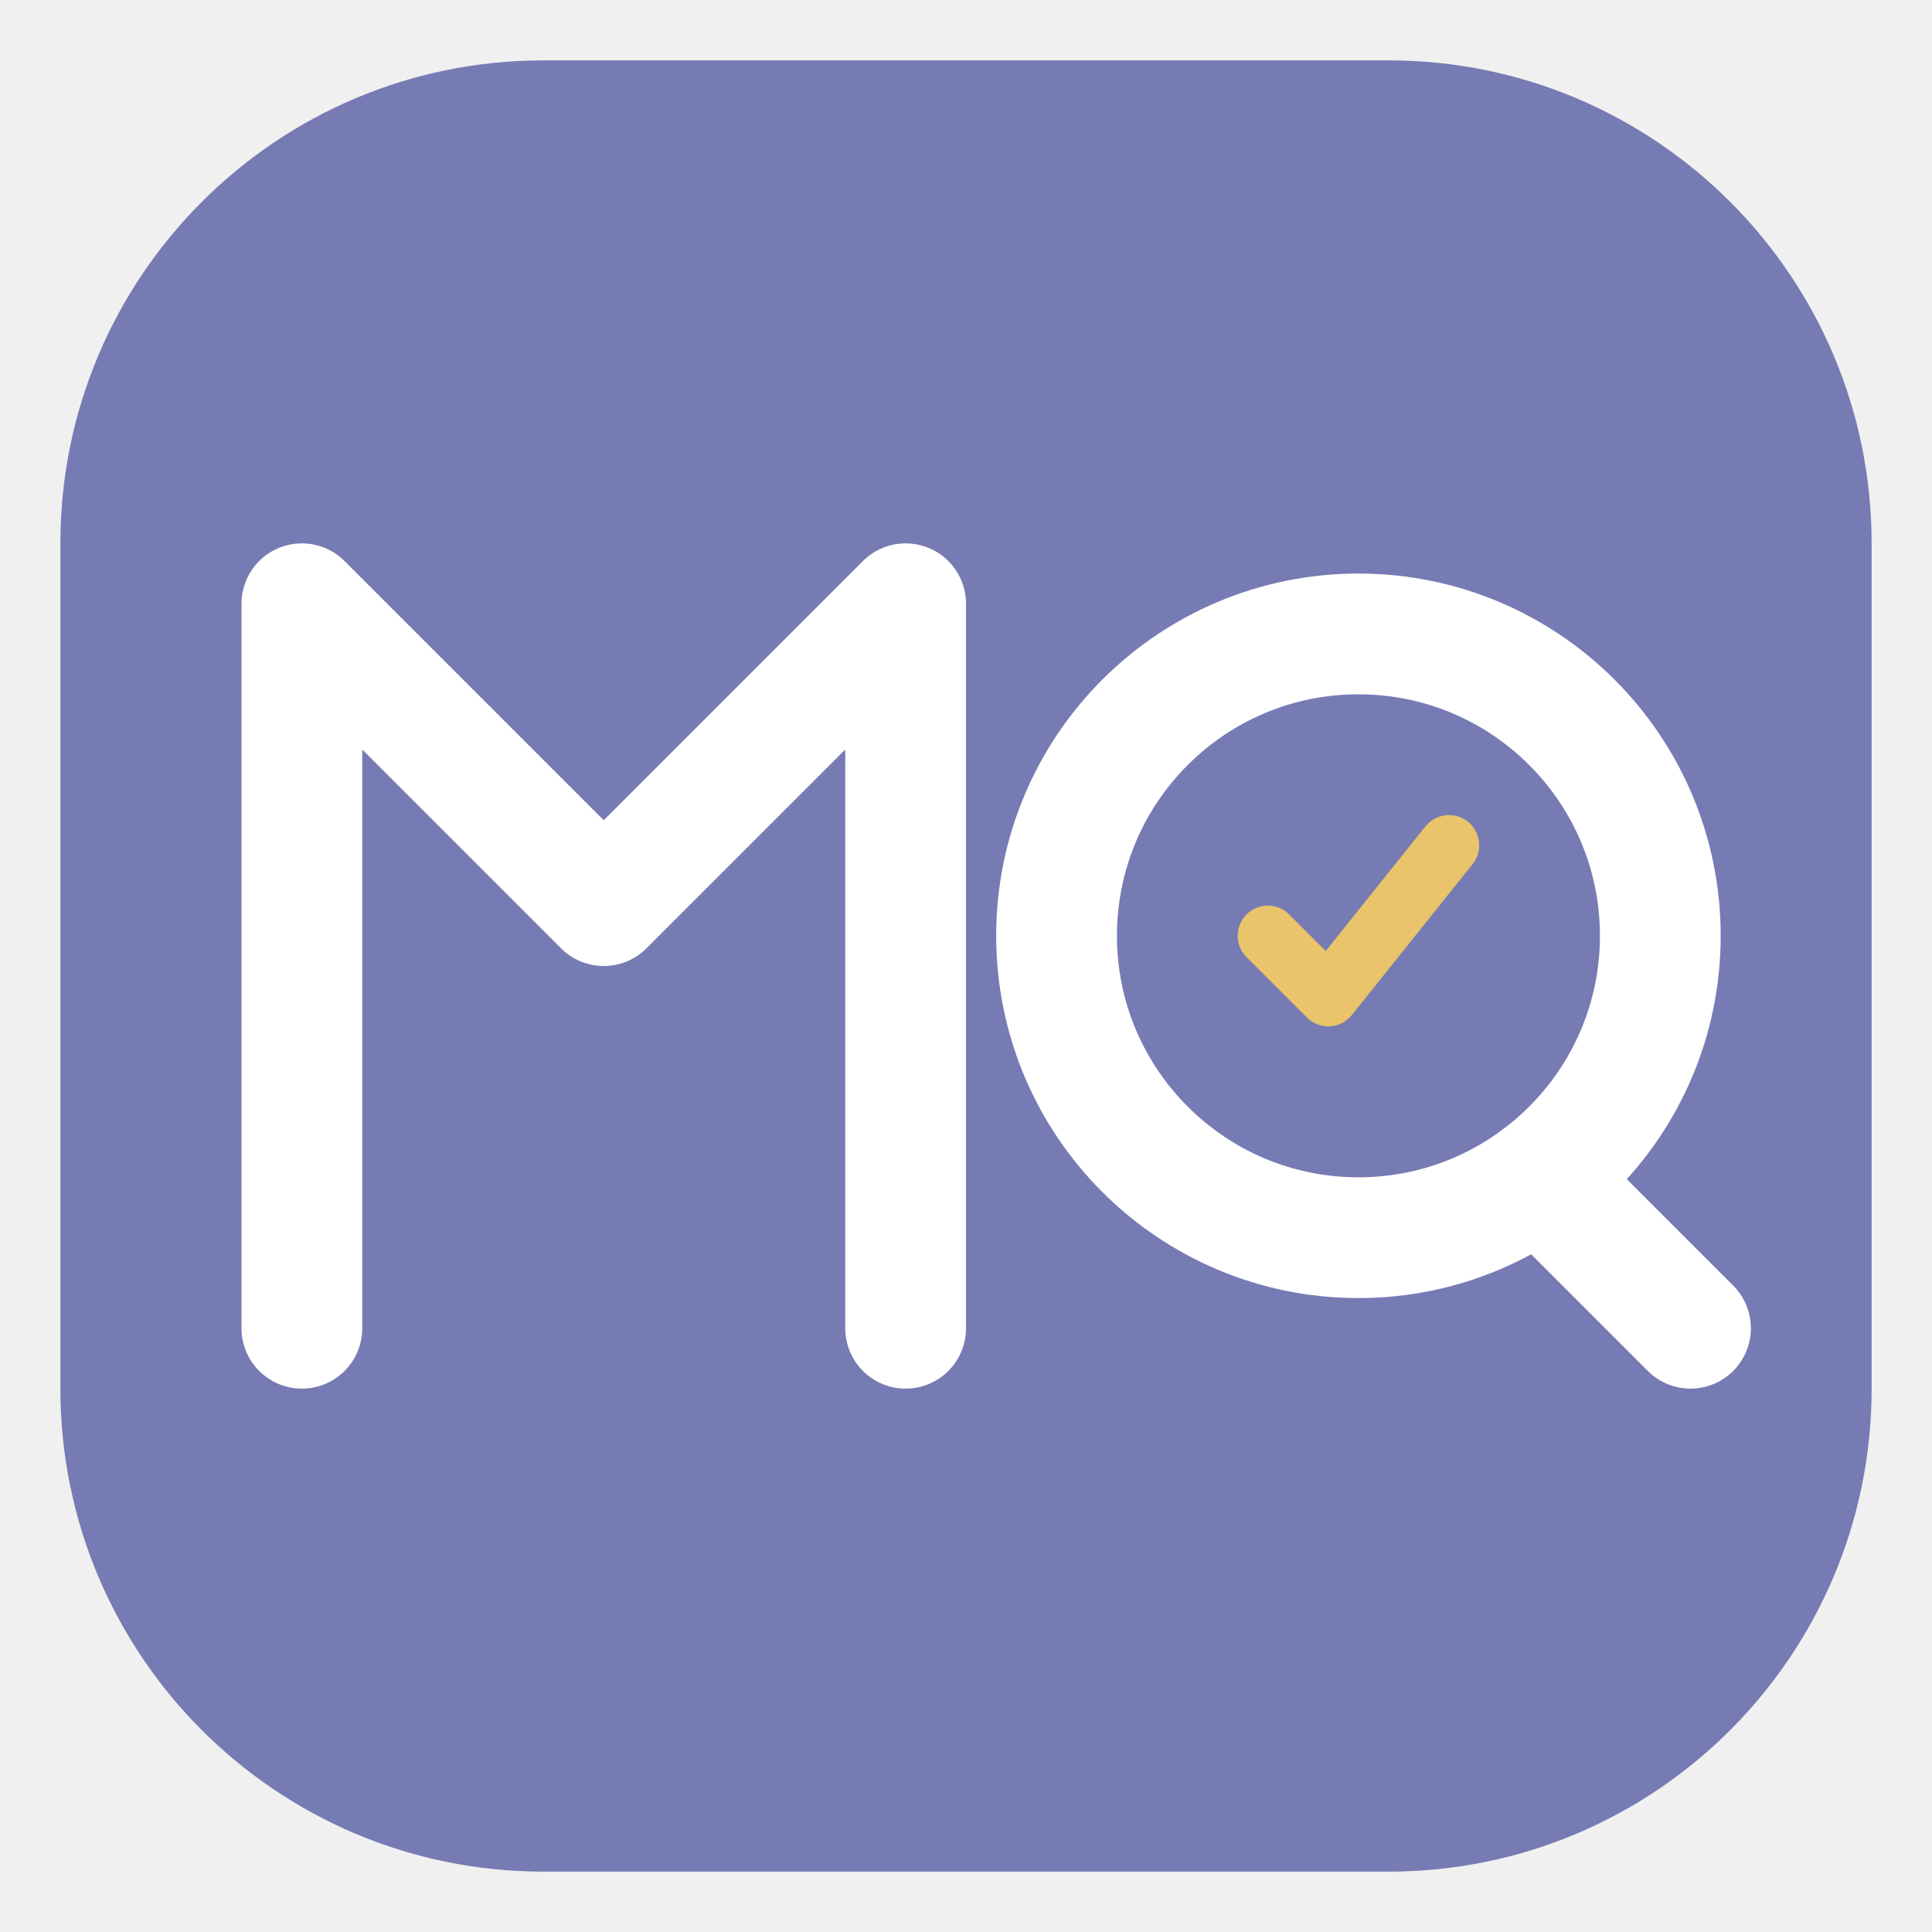
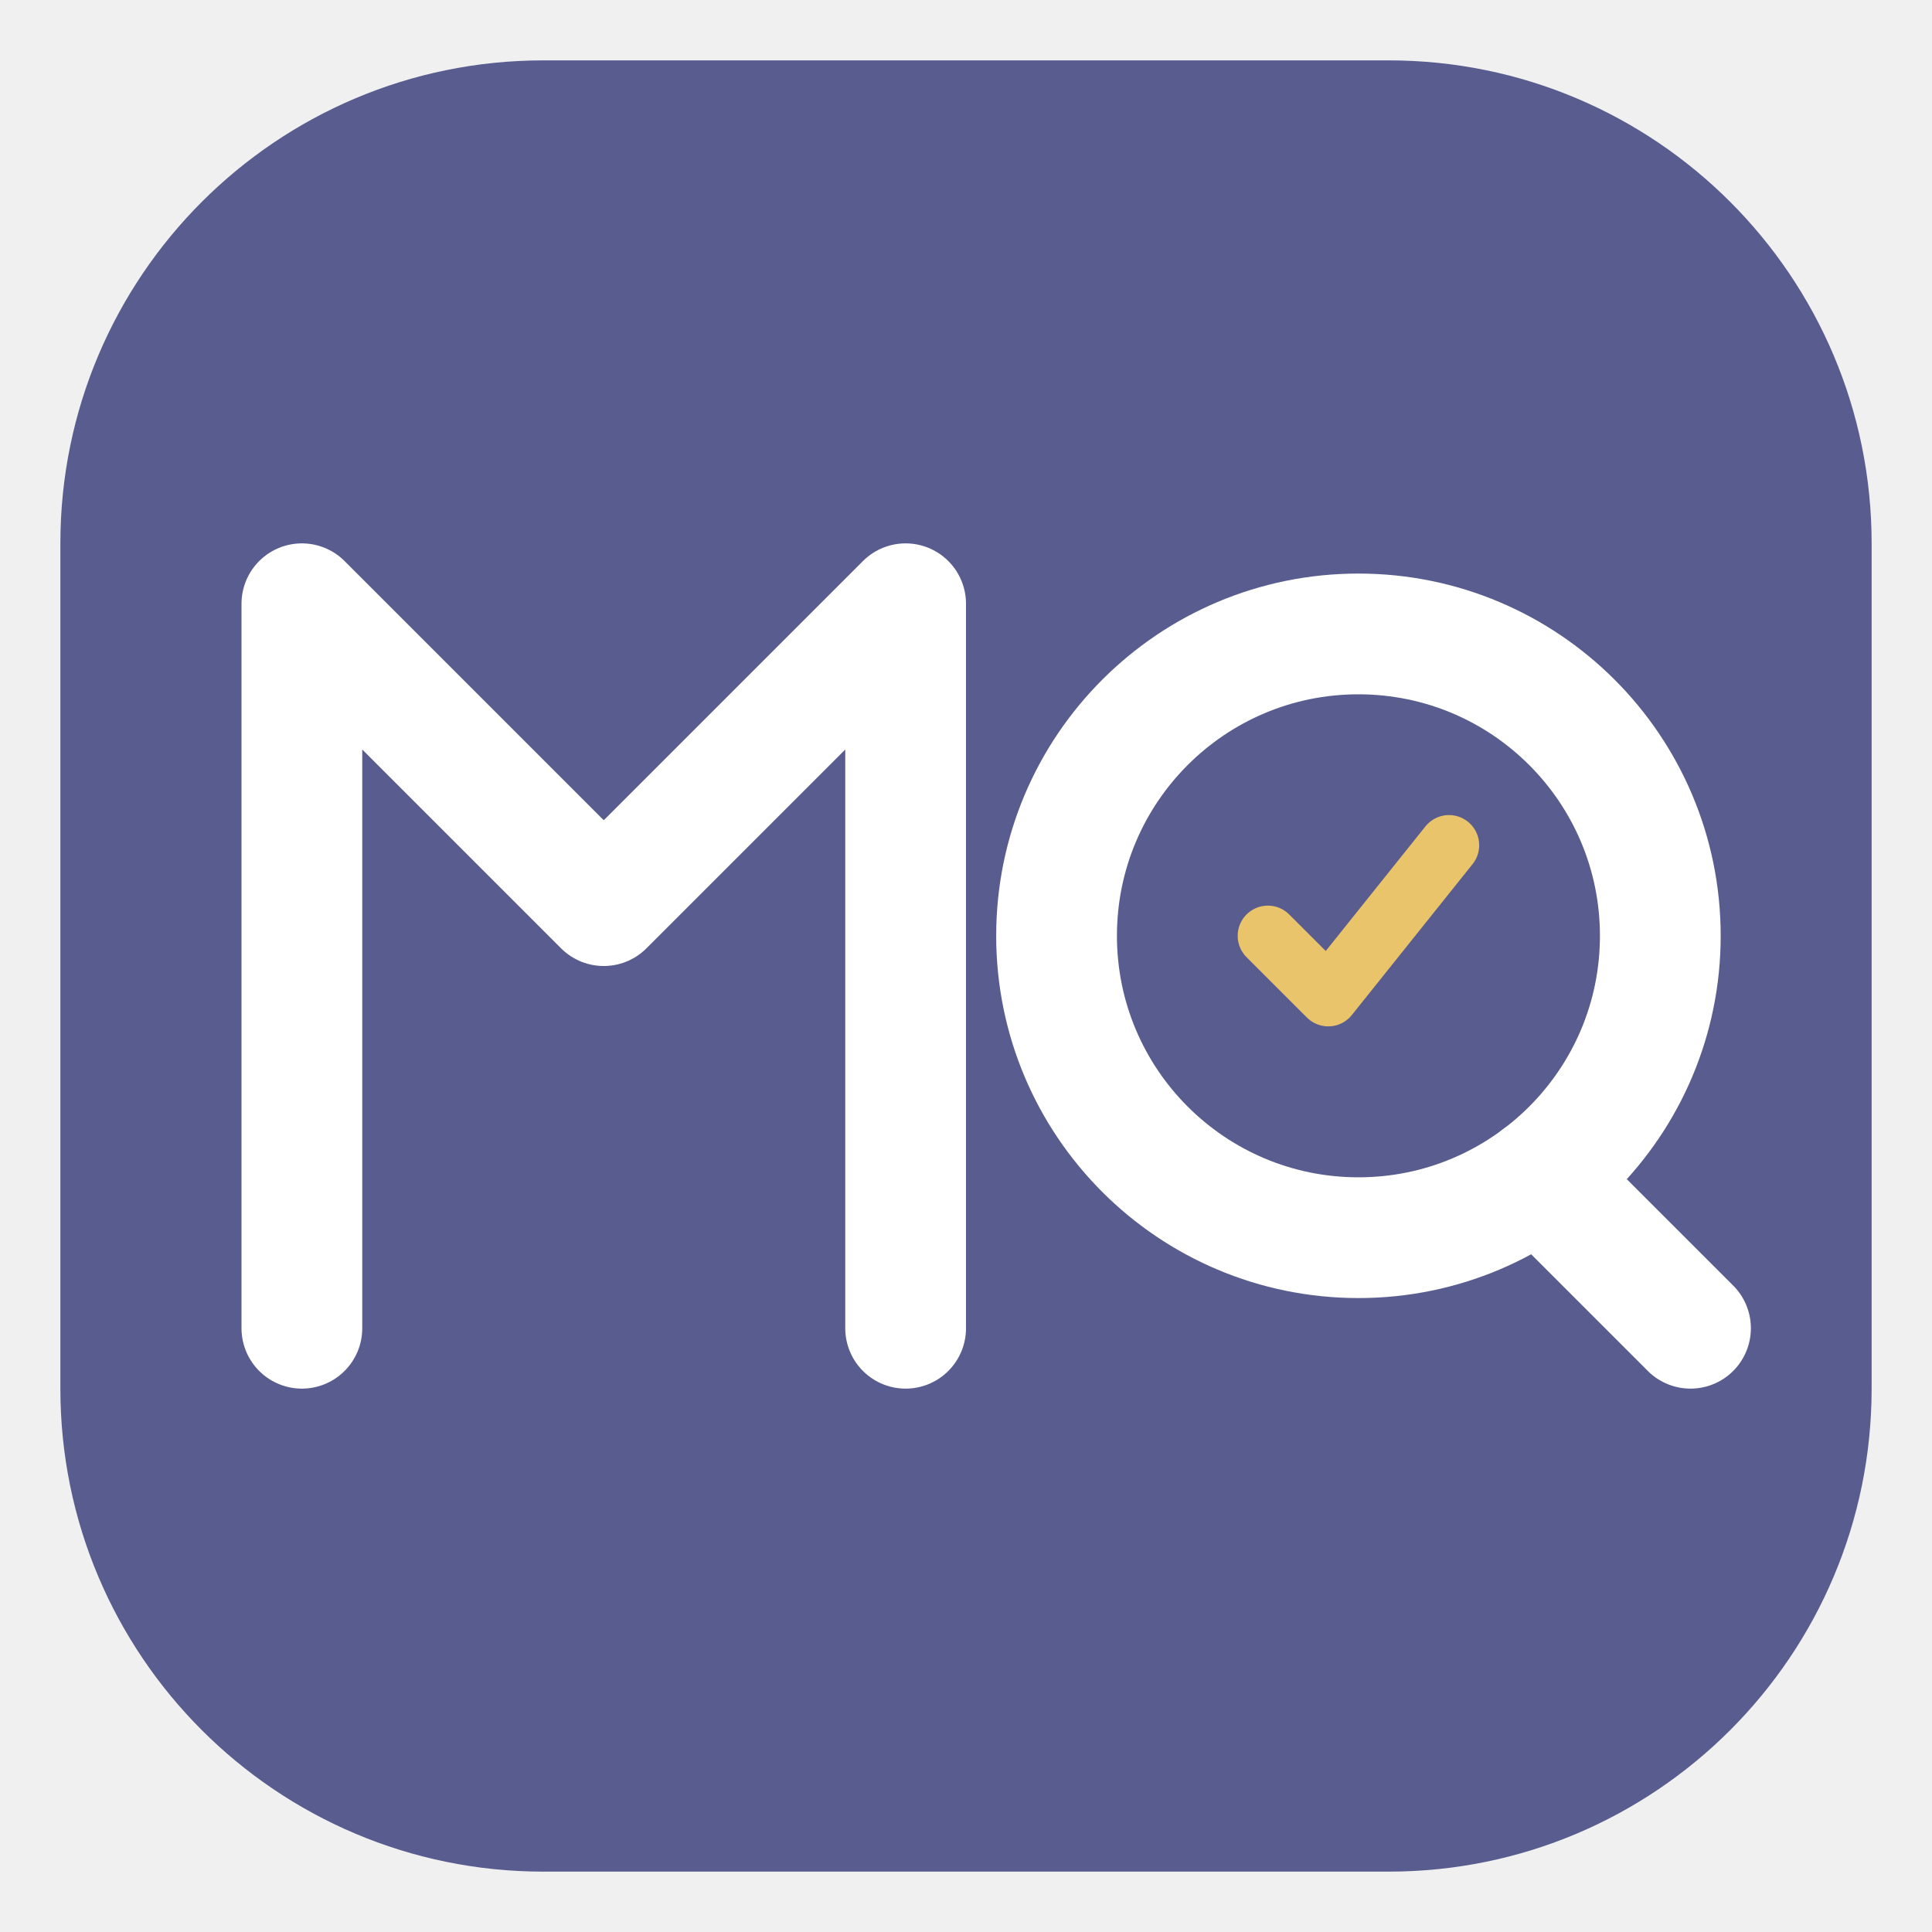
<svg xmlns="http://www.w3.org/2000/svg" viewBox="0 0 64 64" role="img" aria-labelledby="title">
-   <rect x="2" y="2" width="60" height="60" rx="16" fill="#777BB4" />
+   <rect x="2" y="2" width="60" height="60" rx="16" fill="#595c8e" />
  <path d="M10 44V20l10 10 10-10v24" fill="none" stroke="#fff" stroke-linecap="round" stroke-linejoin="round" stroke-width="4" />
  <circle cx="45" cy="31" r="10" fill="none" stroke="#fff" stroke-width="4" />
  <path d="m51 39 5 5" fill="none" stroke="#fff" stroke-linecap="round" stroke-width="4" />
  <path d="m42 31 2 2 4-5" fill="none" stroke="#e9c46a" stroke-linecap="round" stroke-linejoin="round" stroke-width="2" />
</svg>
